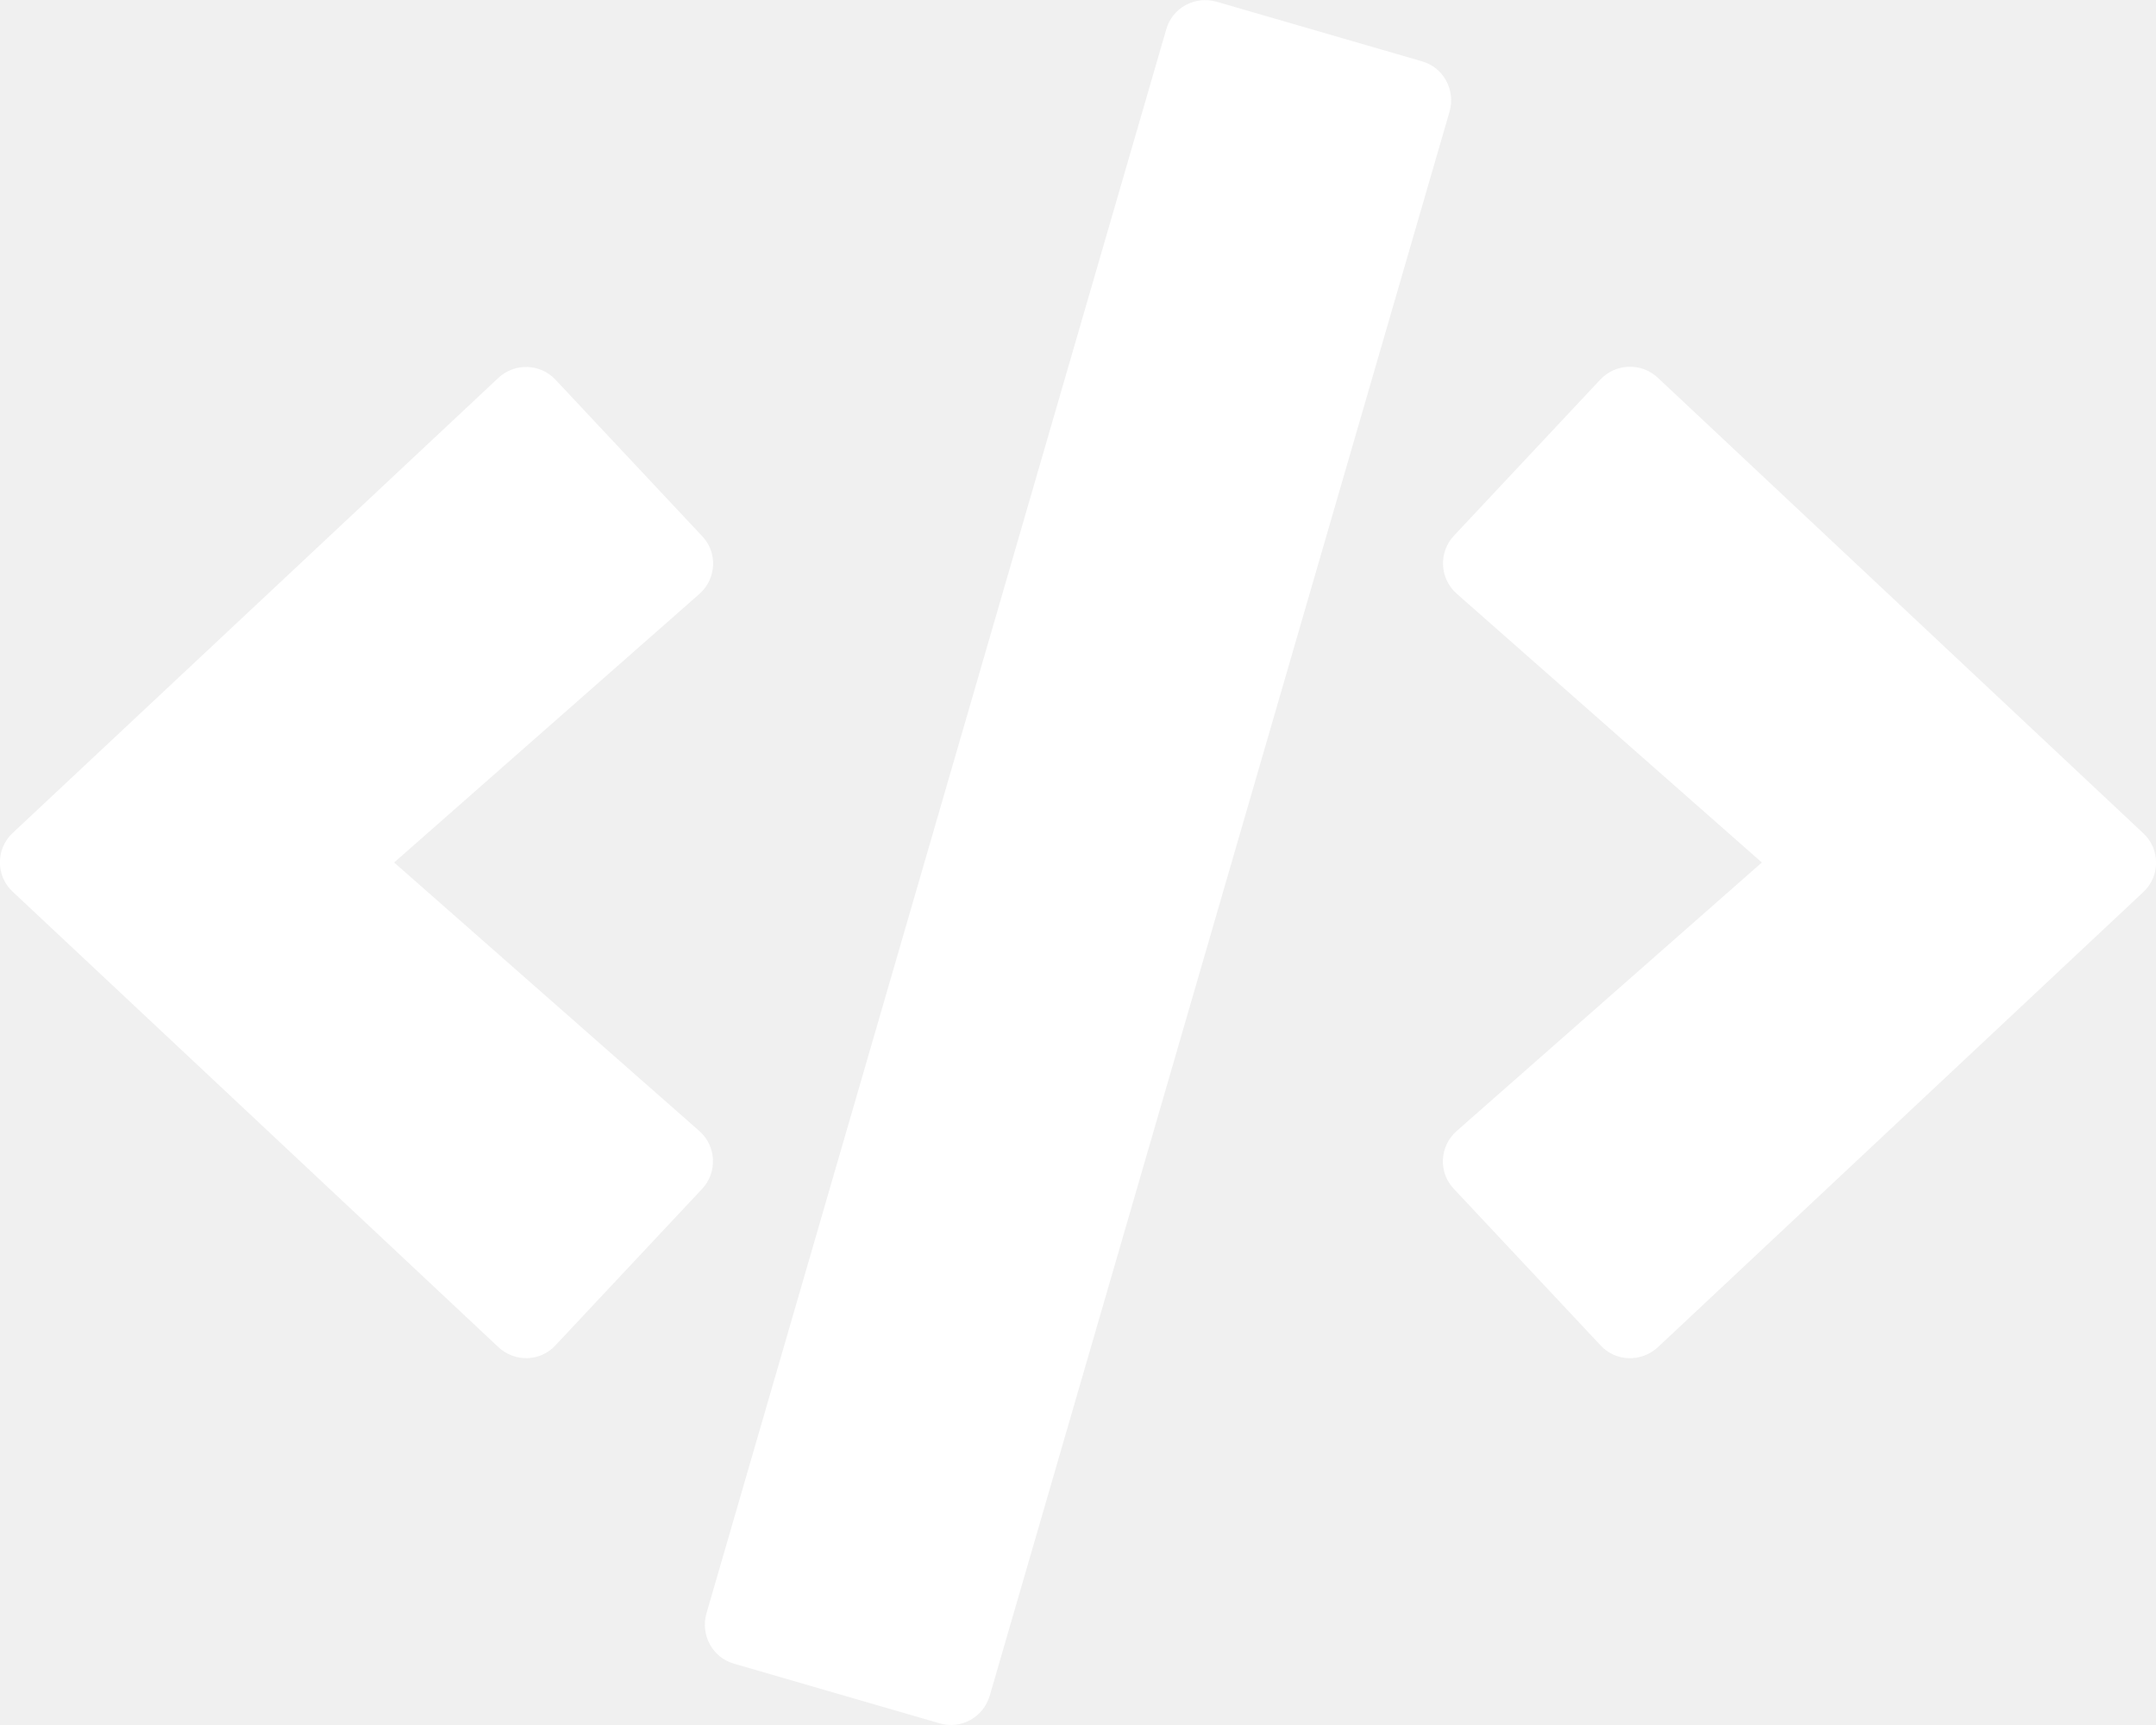
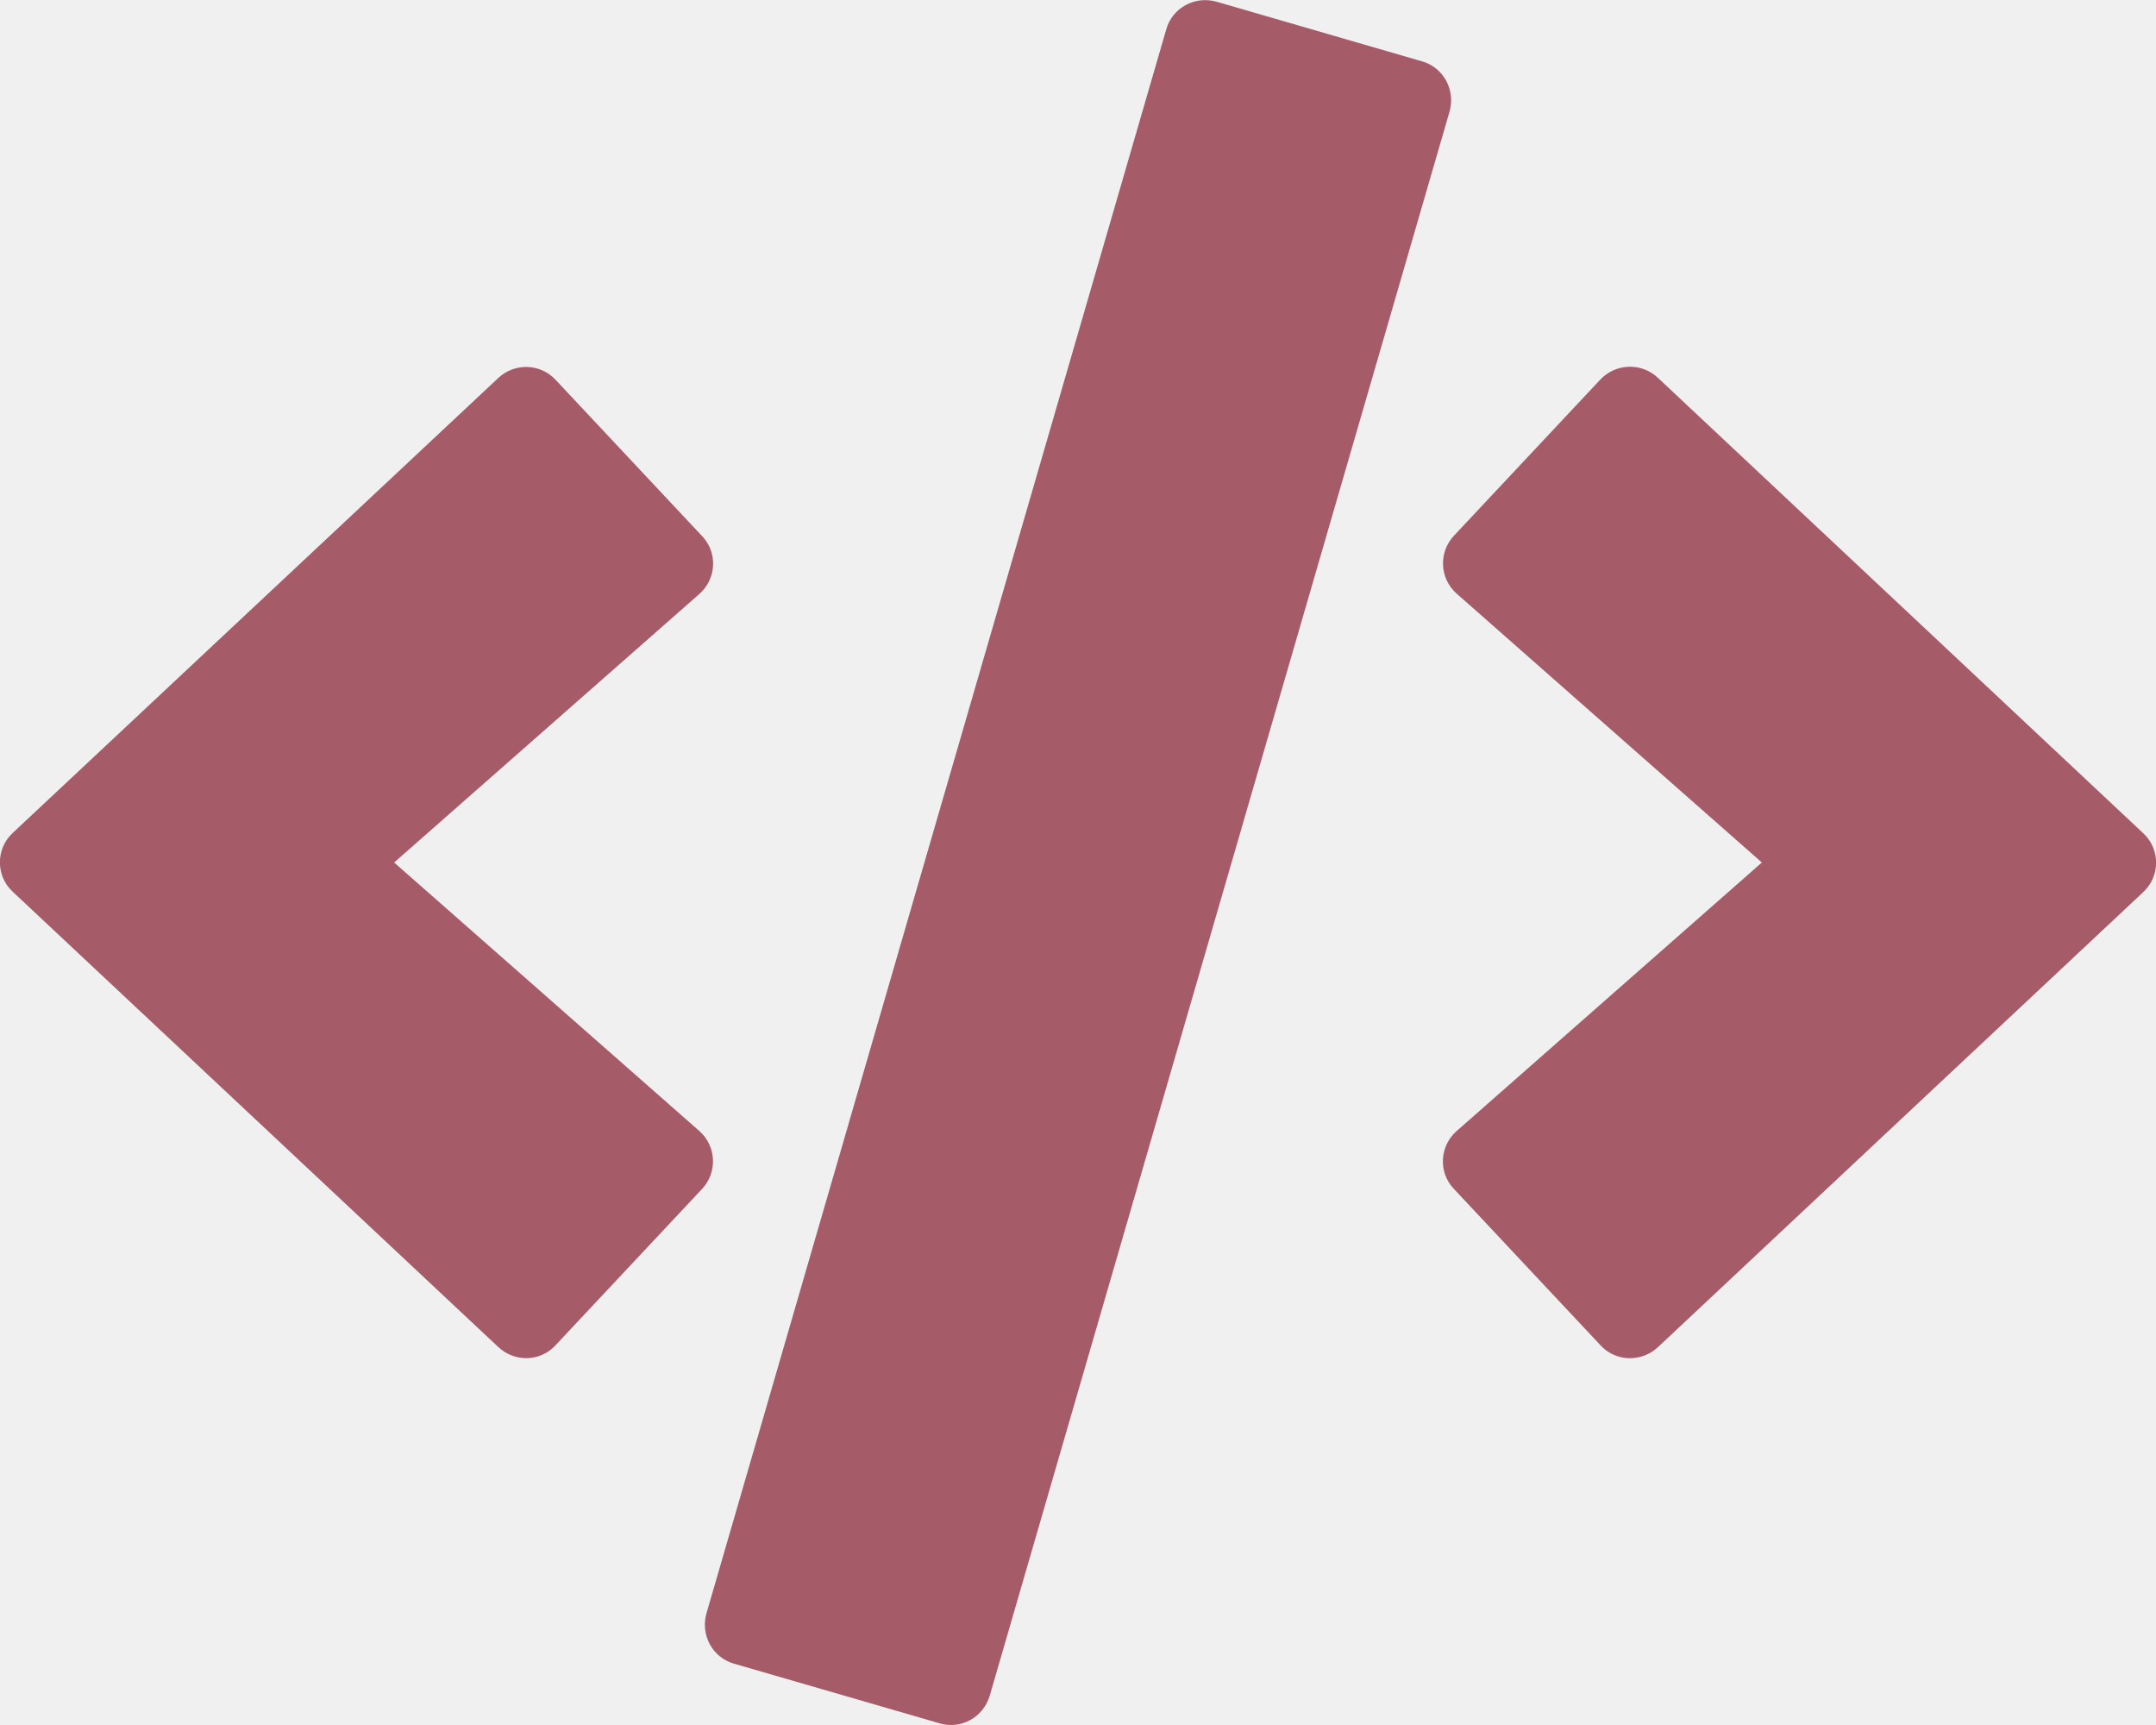
<svg xmlns="http://www.w3.org/2000/svg" aria-hidden="true" focusable="false" data-prefix="fas" data-icon="code" class="svg-inline--fa fa-code fa-w-20" role="img" viewBox="0 0 640 512">
-   <path fill="#ffffff" d="M278.9 511.5l-61-17.7c-6.4-1.8-10-8.5-8.2-14.9L346.2 8.7c1.8-6.4 8.5-10 14.9-8.2l61 17.7c6.4 1.8 10 8.5 8.2 14.9L293.8 503.3c-1.9 6.4-8.5 10.1-14.9 8.2zm-114-112.2l43.5-46.4c4.6-4.9 4.3-12.7-.8-17.2L117 256l90.6-79.7c5.1-4.5 5.5-12.3.8-17.2l-43.5-46.4c-4.5-4.8-12.1-5.1-17-.5L3.8 247.2c-5.1 4.7-5.1 12.8 0 17.5l144.1 135.1c4.9 4.6 12.5 4.4 17-.5zm327.2.6l144.1-135.1c5.1-4.7 5.1-12.8 0-17.5L492.1 112.1c-4.8-4.5-12.4-4.3-17 .5L431.6 159c-4.6 4.9-4.3 12.7.8 17.2L523 256l-90.6 79.7c-5.1 4.5-5.5 12.3-.8 17.2l43.5 46.4c4.5 4.9 12.1 5.1 17 .6z" />
+   <path fill="#a65b69" d="M278.9 511.5l-61-17.7c-6.4-1.8-10-8.5-8.2-14.9L346.2 8.7c1.8-6.4 8.5-10 14.9-8.2l61 17.7c6.4 1.8 10 8.5 8.2 14.9L293.8 503.3c-1.9 6.4-8.5 10.1-14.9 8.2zm-114-112.2l43.5-46.4c4.6-4.9 4.3-12.7-.8-17.2L117 256l90.6-79.7c5.1-4.5 5.5-12.3.8-17.2l-43.5-46.4c-4.5-4.8-12.1-5.1-17-.5L3.8 247.2c-5.1 4.7-5.1 12.8 0 17.5l144.1 135.1c4.9 4.6 12.5 4.4 17-.5zm327.2.6l144.1-135.1c5.1-4.7 5.1-12.8 0-17.5L492.1 112.1c-4.8-4.5-12.4-4.3-17 .5L431.6 159c-4.6 4.9-4.3 12.7.8 17.2L523 256l-90.6 79.7c-5.1 4.5-5.5 12.3-.8 17.2l43.5 46.4c4.5 4.9 12.1 5.1 17 .6z" />
</svg>
